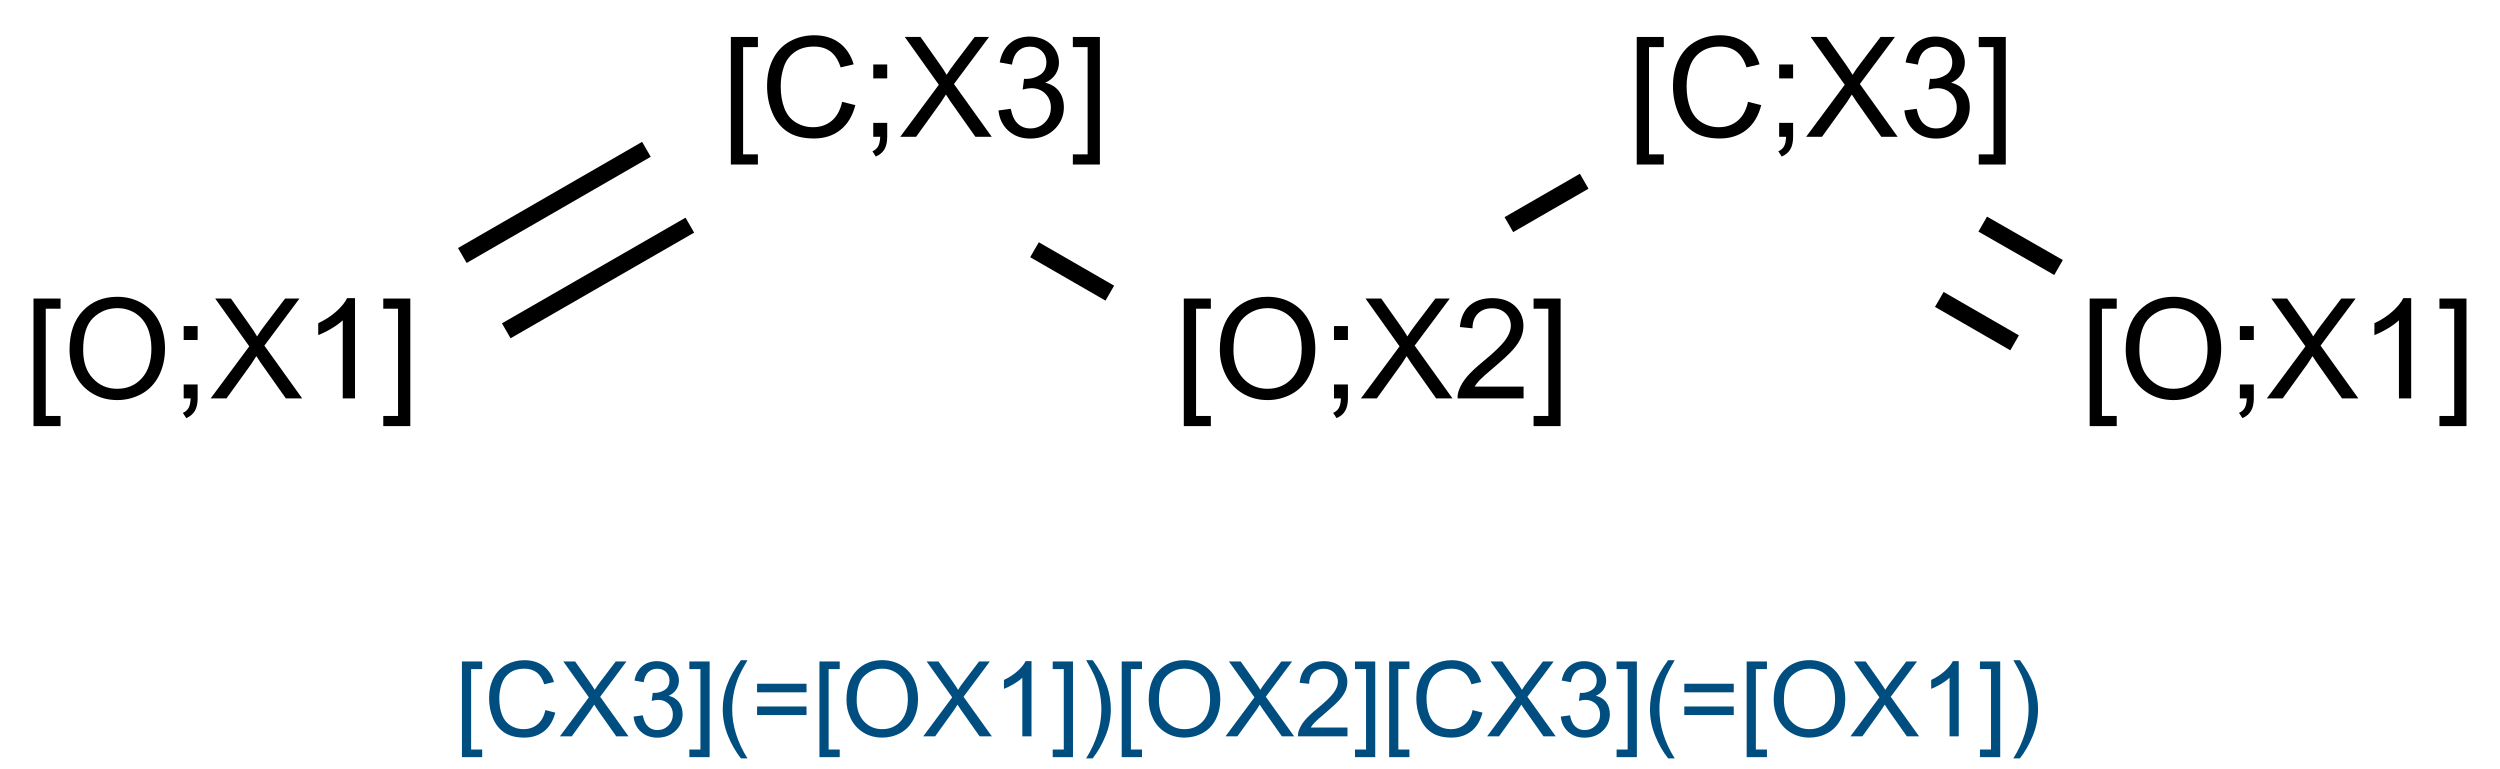
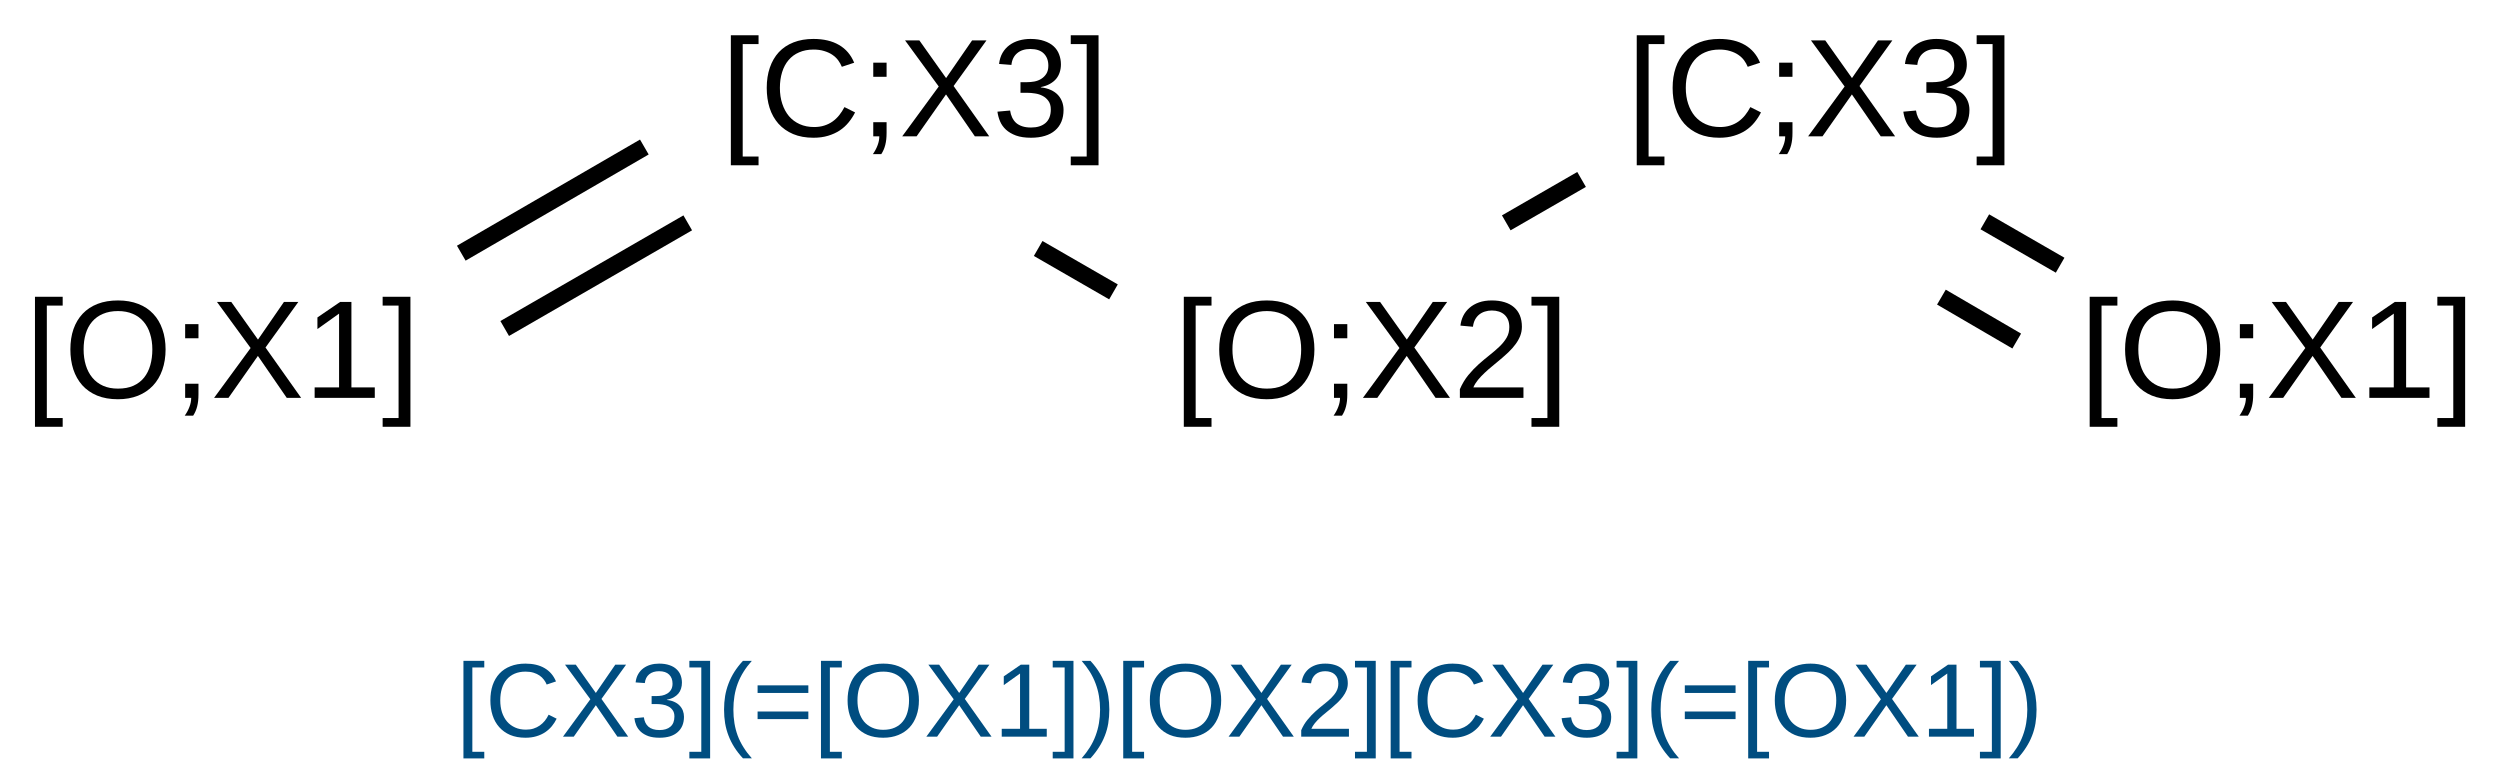
<svg xmlns="http://www.w3.org/2000/svg" xmlns:xlink="http://www.w3.org/1999/xlink" width="478" height="147" viewBox="0 0 478 147">
  <defs>
    <g>
      <g id="glyph-0-0">
-         <path d="M 3.332 0 L 3.332 -16.668 L 16.668 -16.668 L 16.668 0 Z M 3.75 -0.418 L 16.25 -0.418 L 16.25 -16.25 L 3.75 -16.25 Z M 3.75 -0.418 " />
+         <path d="M 0.891 0 L 0.891 -17.781 L 7.969 -17.781 L 7.969 0 Z M 1.766 -0.891 L 7.078 -0.891 L 7.078 -16.891 L 1.766 -16.891 Z M 1.766 -0.891 " />
      </g>
      <g id="glyph-0-1">
-         <path d="M 1.809 5.301 L 1.809 -19.09 L 6.98 -19.09 L 6.98 -17.148 L 4.152 -17.148 L 4.152 3.359 L 6.98 3.359 L 6.98 5.301 Z M 1.809 5.301 " />
+         <path d="M 1.906 5.531 L 1.906 -19.328 L 7.203 -19.328 L 7.203 -17.641 L 4.172 -17.641 L 4.172 3.859 L 7.203 3.859 L 7.203 5.531 Z M 1.906 5.531 " />
      </g>
      <g id="glyph-0-2">
-         <path d="M 15.676 -6.691 L 18.203 -6.055 C 17.672 -3.977 16.719 -2.395 15.344 -1.309 C 13.965 -0.219 12.285 0.32 10.301 0.324 C 8.242 0.32 6.566 -0.094 5.281 -0.93 C 3.988 -1.766 3.008 -2.98 2.336 -4.57 C 1.66 -6.156 1.324 -7.859 1.328 -9.688 C 1.324 -11.672 1.703 -13.406 2.465 -14.887 C 3.223 -16.367 4.305 -17.492 5.707 -18.262 C 7.109 -19.027 8.652 -19.41 10.34 -19.414 C 12.246 -19.41 13.852 -18.926 15.156 -17.953 C 16.457 -16.98 17.363 -15.613 17.879 -13.855 L 15.391 -13.27 C 14.945 -14.656 14.301 -15.668 13.461 -16.301 C 12.617 -16.934 11.559 -17.25 10.285 -17.254 C 8.816 -17.25 7.59 -16.898 6.605 -16.199 C 5.617 -15.492 4.926 -14.547 4.531 -13.367 C 4.129 -12.18 3.93 -10.957 3.934 -9.699 C 3.93 -8.074 4.168 -6.66 4.641 -5.449 C 5.113 -4.238 5.848 -3.332 6.848 -2.734 C 7.844 -2.133 8.926 -1.832 10.09 -1.836 C 11.504 -1.832 12.699 -2.242 13.684 -3.059 C 14.66 -3.875 15.324 -5.086 15.676 -6.691 Z M 15.676 -6.691 " />
+         <path d="M 10.312 -16.594 C 9.27 -16.594 8.348 -16.414 7.547 -16.062 C 6.742 -15.719 6.07 -15.223 5.531 -14.578 C 4.988 -13.941 4.578 -13.172 4.297 -12.266 C 4.016 -11.359 3.875 -10.359 3.875 -9.266 C 3.875 -8.16 4.023 -7.148 4.328 -6.234 C 4.629 -5.316 5.055 -4.523 5.609 -3.859 C 6.172 -3.203 6.859 -2.691 7.672 -2.328 C 8.484 -1.961 9.398 -1.781 10.422 -1.781 C 11.129 -1.781 11.773 -1.875 12.359 -2.062 C 12.953 -2.25 13.484 -2.508 13.953 -2.844 C 14.43 -3.188 14.852 -3.586 15.219 -4.047 C 15.594 -4.516 15.926 -5.031 16.219 -5.594 L 18.25 -4.578 C 17.914 -3.898 17.504 -3.266 17.016 -2.672 C 16.535 -2.078 15.969 -1.562 15.312 -1.125 C 14.656 -0.695 13.91 -0.359 13.078 -0.109 C 12.254 0.141 11.328 0.266 10.297 0.266 C 8.816 0.266 7.52 0.031 6.406 -0.438 C 5.289 -0.914 4.352 -1.578 3.594 -2.422 C 2.844 -3.273 2.281 -4.281 1.906 -5.438 C 1.539 -6.602 1.359 -7.879 1.359 -9.266 C 1.359 -10.691 1.555 -11.984 1.953 -13.141 C 2.348 -14.297 2.922 -15.281 3.672 -16.094 C 4.43 -16.906 5.367 -17.531 6.484 -17.969 C 7.598 -18.406 8.863 -18.625 10.281 -18.625 C 12.238 -18.625 13.875 -18.238 15.188 -17.469 C 16.5 -16.707 17.461 -15.578 18.078 -14.078 L 15.719 -13.297 C 15.539 -13.734 15.305 -14.148 15.016 -14.547 C 14.723 -14.941 14.352 -15.289 13.906 -15.594 C 13.469 -15.895 12.945 -16.133 12.344 -16.312 C 11.75 -16.5 11.07 -16.594 10.312 -16.594 Z M 10.312 -16.594 " />
      </g>
      <g id="glyph-0-3">
-         <path d="M 2.371 -11.16 L 2.371 -13.828 L 5.039 -13.828 L 5.039 -11.16 Z M 2.371 0 L 2.371 -2.668 L 5.039 -2.668 L 5.039 0 C 5.039 0.98 4.863 1.77 4.516 2.375 C 4.168 2.977 3.617 3.445 2.863 3.777 L 2.215 2.773 C 2.707 2.555 3.07 2.238 3.309 1.816 C 3.539 1.395 3.668 0.789 3.699 0 Z M 2.371 0 " />
+         <path d="M 5.016 -2.703 L 5.016 -0.672 C 5.016 -0.203 4.992 0.219 4.953 0.594 C 4.91 0.969 4.848 1.316 4.766 1.641 C 4.68 1.973 4.578 2.281 4.453 2.562 C 4.328 2.852 4.176 3.133 4 3.406 L 2.391 3.406 C 2.785 2.844 3.086 2.273 3.297 1.703 C 3.516 1.129 3.625 0.562 3.625 0 L 2.469 0 L 2.469 -2.703 Z M 2.469 -11.391 L 2.469 -14.094 L 5.016 -14.094 L 5.016 -11.391 Z M 2.469 -11.391 " />
      </g>
      <g id="glyph-0-4">
-         <path d="M 0.117 0 L 7.5 -9.949 L 0.988 -19.09 L 3.996 -19.09 L 7.461 -14.191 C 8.18 -13.176 8.691 -12.395 8.996 -11.848 C 9.418 -12.543 9.922 -13.266 10.508 -14.023 L 14.348 -19.09 L 17.098 -19.09 L 10.391 -10.09 L 17.617 0 L 14.492 0 L 9.688 -6.809 C 9.414 -7.199 9.137 -7.625 8.855 -8.086 C 8.426 -7.391 8.121 -6.91 7.941 -6.652 L 3.152 0 Z M 0.117 0 " />
+         <path d="M 14.484 0 L 8.969 -8.016 L 3.344 0 L 0.594 0 L 7.578 -9.531 L 1.141 -18.344 L 3.875 -18.344 L 8.984 -11.141 L 13.953 -18.344 L 16.703 -18.344 L 10.422 -9.625 L 17.234 0 Z M 14.484 0 " />
      </g>
      <g id="glyph-0-5">
-         <path d="M 1.121 -5.039 L 3.465 -5.352 C 3.73 -4.02 4.188 -3.062 4.836 -2.48 C 5.48 -1.891 6.27 -1.598 7.199 -1.602 C 8.301 -1.598 9.23 -1.98 9.992 -2.746 C 10.75 -3.508 11.133 -4.453 11.133 -5.586 C 11.133 -6.656 10.781 -7.543 10.078 -8.246 C 9.375 -8.941 8.48 -9.293 7.395 -9.297 C 6.949 -9.293 6.398 -9.207 5.742 -9.035 L 6.004 -11.094 C 6.156 -11.07 6.281 -11.062 6.379 -11.066 C 7.375 -11.062 8.273 -11.324 9.074 -11.848 C 9.871 -12.367 10.27 -13.168 10.273 -14.258 C 10.27 -15.113 9.98 -15.824 9.398 -16.391 C 8.816 -16.953 8.066 -17.238 7.148 -17.238 C 6.234 -17.238 5.473 -16.949 4.867 -16.379 C 4.258 -15.801 3.867 -14.941 3.699 -13.801 L 1.355 -14.219 C 1.637 -15.785 2.289 -17.004 3.309 -17.871 C 4.32 -18.734 5.582 -19.164 7.098 -19.168 C 8.137 -19.164 9.098 -18.941 9.973 -18.496 C 10.848 -18.047 11.516 -17.438 11.984 -16.664 C 12.445 -15.891 12.68 -15.07 12.684 -14.207 C 12.68 -13.379 12.457 -12.629 12.02 -11.953 C 11.574 -11.273 10.918 -10.734 10.051 -10.34 C 11.176 -10.078 12.055 -9.539 12.684 -8.719 C 13.305 -7.898 13.617 -6.871 13.621 -5.637 C 13.617 -3.969 13.008 -2.555 11.797 -1.398 C 10.578 -0.238 9.043 0.34 7.188 0.34 C 5.512 0.34 4.121 -0.156 3.016 -1.156 C 1.906 -2.152 1.273 -3.449 1.121 -5.039 Z M 1.121 -5.039 " />
+         <path d="M 13.656 -5.062 C 13.656 -4.219 13.52 -3.469 13.25 -2.812 C 12.977 -2.156 12.578 -1.598 12.047 -1.141 C 11.523 -0.68 10.875 -0.332 10.094 -0.094 C 9.32 0.145 8.438 0.266 7.438 0.266 C 6.301 0.266 5.344 0.125 4.562 -0.156 C 3.789 -0.445 3.148 -0.82 2.641 -1.281 C 2.141 -1.75 1.766 -2.281 1.516 -2.875 C 1.266 -3.469 1.098 -4.082 1.016 -4.719 L 3.438 -4.938 C 3.508 -4.445 3.641 -4.004 3.828 -3.609 C 4.016 -3.211 4.266 -2.867 4.578 -2.578 C 4.898 -2.297 5.297 -2.078 5.766 -1.922 C 6.234 -1.766 6.789 -1.688 7.438 -1.688 C 8.613 -1.688 9.535 -1.973 10.203 -2.547 C 10.879 -3.129 11.219 -3.992 11.219 -5.141 C 11.219 -5.816 11.066 -6.359 10.766 -6.766 C 10.473 -7.18 10.102 -7.504 9.656 -7.734 C 9.207 -7.973 8.719 -8.129 8.188 -8.203 C 7.664 -8.285 7.188 -8.328 6.75 -8.328 L 5.422 -8.328 L 5.422 -10.359 L 6.688 -10.359 C 7.133 -10.359 7.598 -10.398 8.078 -10.484 C 8.555 -10.578 8.988 -10.742 9.375 -10.984 C 9.77 -11.223 10.098 -11.547 10.359 -11.953 C 10.617 -12.359 10.75 -12.879 10.75 -13.516 C 10.75 -14.492 10.457 -15.27 9.875 -15.844 C 9.301 -16.414 8.445 -16.703 7.312 -16.703 C 6.27 -16.703 5.43 -16.438 4.797 -15.906 C 4.16 -15.375 3.789 -14.625 3.688 -13.656 L 1.328 -13.844 C 1.422 -14.656 1.641 -15.359 1.984 -15.953 C 2.336 -16.555 2.781 -17.051 3.312 -17.438 C 3.844 -17.832 4.453 -18.129 5.141 -18.328 C 5.828 -18.523 6.555 -18.625 7.328 -18.625 C 8.359 -18.625 9.238 -18.492 9.969 -18.234 C 10.707 -17.984 11.312 -17.641 11.781 -17.203 C 12.25 -16.766 12.594 -16.25 12.812 -15.656 C 13.039 -15.062 13.156 -14.43 13.156 -13.766 C 13.156 -13.223 13.078 -12.719 12.922 -12.25 C 12.773 -11.781 12.547 -11.359 12.234 -10.984 C 11.922 -10.617 11.523 -10.301 11.047 -10.031 C 10.566 -9.758 9.988 -9.555 9.312 -9.422 L 9.312 -9.359 C 10.051 -9.285 10.691 -9.117 11.234 -8.859 C 11.785 -8.609 12.238 -8.289 12.594 -7.906 C 12.945 -7.52 13.211 -7.082 13.391 -6.594 C 13.566 -6.113 13.656 -5.602 13.656 -5.062 Z M 13.656 -5.062 " />
      </g>
      <g id="glyph-0-6">
-         <path d="M 5.676 5.301 L 0.508 5.301 L 0.508 3.359 L 3.332 3.359 L 3.332 -17.148 L 0.508 -17.148 L 0.508 -19.09 L 5.676 -19.09 Z M 5.676 5.301 " />
+         <path d="M 0.203 5.531 L 0.203 3.859 L 3.25 3.859 L 3.25 -17.641 L 0.203 -17.641 L 0.203 -19.328 L 5.516 -19.328 L 5.516 5.531 Z M 0.203 5.531 " />
      </g>
      <g id="glyph-0-7">
-         <path d="M 1.289 -9.297 C 1.289 -12.465 2.137 -14.945 3.84 -16.738 C 5.539 -18.527 7.738 -19.422 10.43 -19.426 C 12.191 -19.422 13.777 -19.004 15.195 -18.164 C 16.605 -17.32 17.684 -16.145 18.43 -14.641 C 19.168 -13.133 19.539 -11.426 19.543 -9.52 C 19.539 -7.578 19.148 -5.844 18.371 -4.32 C 17.586 -2.789 16.48 -1.633 15.051 -0.852 C 13.617 -0.066 12.074 0.32 10.418 0.324 C 8.621 0.32 7.012 -0.109 5.598 -0.977 C 4.18 -1.84 3.109 -3.023 2.383 -4.531 C 1.652 -6.031 1.289 -7.621 1.289 -9.297 Z M 3.895 -9.258 C 3.891 -6.957 4.508 -5.145 5.75 -3.82 C 6.984 -2.496 8.535 -1.832 10.402 -1.836 C 12.301 -1.832 13.867 -2.5 15.098 -3.84 C 16.324 -5.176 16.938 -7.074 16.941 -9.531 C 16.938 -11.082 16.676 -12.438 16.152 -13.602 C 15.625 -14.758 14.855 -15.656 13.848 -16.297 C 12.832 -16.93 11.699 -17.25 10.441 -17.254 C 8.652 -17.25 7.113 -16.637 5.828 -15.41 C 4.535 -14.18 3.891 -12.129 3.895 -9.258 Z M 3.895 -9.258 " />
+         <path d="M 19.469 -9.266 C 19.469 -7.828 19.258 -6.52 18.844 -5.344 C 18.438 -4.176 17.844 -3.176 17.062 -2.344 C 16.281 -1.508 15.32 -0.863 14.188 -0.406 C 13.062 0.039 11.785 0.266 10.359 0.266 C 8.848 0.266 7.52 0.031 6.375 -0.438 C 5.238 -0.914 4.289 -1.578 3.531 -2.422 C 2.781 -3.273 2.211 -4.281 1.828 -5.438 C 1.453 -6.602 1.266 -7.879 1.266 -9.266 C 1.266 -10.691 1.461 -11.984 1.859 -13.141 C 2.266 -14.297 2.852 -15.281 3.625 -16.094 C 4.395 -16.906 5.344 -17.531 6.469 -17.969 C 7.602 -18.406 8.906 -18.625 10.375 -18.625 C 11.832 -18.625 13.129 -18.398 14.266 -17.953 C 15.398 -17.516 16.348 -16.883 17.109 -16.062 C 17.879 -15.25 18.461 -14.266 18.859 -13.109 C 19.266 -11.953 19.469 -10.672 19.469 -9.266 Z M 16.938 -9.266 C 16.938 -10.359 16.789 -11.359 16.5 -12.266 C 16.219 -13.172 15.801 -13.941 15.25 -14.578 C 14.707 -15.223 14.023 -15.719 13.203 -16.062 C 12.391 -16.414 11.445 -16.594 10.375 -16.594 C 9.281 -16.594 8.32 -16.414 7.5 -16.062 C 6.676 -15.719 5.988 -15.223 5.438 -14.578 C 4.883 -13.941 4.473 -13.172 4.203 -12.266 C 3.93 -11.359 3.797 -10.359 3.797 -9.266 C 3.797 -8.16 3.938 -7.148 4.219 -6.234 C 4.5 -5.316 4.914 -4.523 5.469 -3.859 C 6.02 -3.191 6.703 -2.676 7.516 -2.312 C 8.336 -1.945 9.285 -1.766 10.359 -1.766 C 11.504 -1.766 12.488 -1.945 13.312 -2.312 C 14.145 -2.688 14.828 -3.207 15.359 -3.875 C 15.891 -4.539 16.285 -5.332 16.547 -6.25 C 16.805 -7.164 16.938 -8.172 16.938 -9.266 Z M 16.938 -9.266 " />
      </g>
      <g id="glyph-0-8">
-         <path d="M 9.934 0 L 7.59 0 L 7.59 -14.934 C 7.023 -14.395 6.285 -13.855 5.371 -13.32 C 4.453 -12.777 3.629 -12.375 2.902 -12.109 L 2.902 -14.375 C 4.211 -14.988 5.359 -15.734 6.34 -16.613 C 7.32 -17.488 8.016 -18.34 8.426 -19.168 L 9.934 -19.168 Z M 9.934 0 " />
+         <path d="M 2.031 0 L 2.031 -2 L 6.703 -2 L 6.703 -16.109 L 2.562 -13.156 L 2.562 -15.375 L 6.906 -18.344 L 9.062 -18.344 L 9.062 -2 L 13.531 -2 L 13.531 0 Z M 2.031 0 " />
      </g>
      <g id="glyph-0-9">
-         <path d="M 13.426 -2.254 L 13.426 0 L 0.809 0 C 0.789 -0.562 0.879 -1.105 1.082 -1.629 C 1.398 -2.488 1.91 -3.332 2.621 -4.168 C 3.324 -4.996 4.348 -5.961 5.691 -7.059 C 7.762 -8.758 9.164 -10.105 9.895 -11.098 C 10.621 -12.09 10.984 -13.027 10.988 -13.918 C 10.984 -14.844 10.652 -15.629 9.992 -16.27 C 9.324 -16.906 8.461 -17.227 7.395 -17.227 C 6.266 -17.227 5.363 -16.887 4.688 -16.211 C 4.008 -15.531 3.664 -14.594 3.66 -13.398 L 1.25 -13.645 C 1.41 -15.438 2.031 -16.809 3.109 -17.754 C 4.184 -18.695 5.629 -19.164 7.449 -19.168 C 9.277 -19.164 10.727 -18.656 11.797 -17.645 C 12.859 -16.625 13.395 -15.367 13.398 -13.867 C 13.395 -13.102 13.238 -12.352 12.93 -11.613 C 12.613 -10.875 12.094 -10.098 11.371 -9.281 C 10.645 -8.465 9.441 -7.344 7.762 -5.926 C 6.352 -4.738 5.449 -3.938 5.051 -3.52 C 4.652 -3.098 4.32 -2.676 4.062 -2.254 Z M 13.426 -2.254 " />
+         <path d="M 1.344 0 L 1.344 -1.656 C 1.781 -2.664 2.316 -3.562 2.953 -4.344 C 3.598 -5.125 4.27 -5.828 4.969 -6.453 C 5.676 -7.078 6.375 -7.66 7.062 -8.203 C 7.75 -8.742 8.367 -9.281 8.922 -9.812 C 9.484 -10.352 9.938 -10.914 10.281 -11.5 C 10.625 -12.094 10.797 -12.766 10.797 -13.516 C 10.797 -14.035 10.719 -14.492 10.562 -14.891 C 10.406 -15.285 10.176 -15.617 9.875 -15.891 C 9.582 -16.16 9.227 -16.363 8.812 -16.5 C 8.406 -16.633 7.953 -16.703 7.453 -16.703 C 6.984 -16.703 6.539 -16.633 6.125 -16.5 C 5.719 -16.375 5.352 -16.18 5.031 -15.922 C 4.707 -15.66 4.441 -15.332 4.234 -14.938 C 4.035 -14.551 3.906 -14.102 3.844 -13.594 L 1.453 -13.812 C 1.523 -14.477 1.703 -15.098 1.984 -15.672 C 2.273 -16.254 2.672 -16.766 3.172 -17.203 C 3.68 -17.648 4.289 -18 5 -18.25 C 5.707 -18.5 6.523 -18.625 7.453 -18.625 C 8.359 -18.625 9.164 -18.516 9.875 -18.297 C 10.594 -18.078 11.195 -17.754 11.688 -17.328 C 12.176 -16.91 12.551 -16.391 12.812 -15.766 C 13.07 -15.141 13.203 -14.414 13.203 -13.594 C 13.203 -12.977 13.094 -12.391 12.875 -11.828 C 12.656 -11.273 12.359 -10.75 11.984 -10.25 C 11.617 -9.75 11.191 -9.266 10.703 -8.797 C 10.211 -8.328 9.703 -7.867 9.172 -7.422 C 8.648 -6.973 8.117 -6.531 7.578 -6.094 C 7.035 -5.656 6.531 -5.211 6.062 -4.766 C 5.594 -4.328 5.172 -3.879 4.797 -3.422 C 4.422 -2.961 4.129 -2.488 3.922 -2 L 13.5 -2 L 13.5 0 Z M 1.344 0 " />
      </g>
      <g id="glyph-1-0">
-         <path d="M 2.5 0 L 2.5 -12.5 L 12.5 -12.5 L 12.5 0 Z M 2.812 -0.312 L 12.188 -0.312 L 12.188 -12.188 L 2.812 -12.188 Z M 2.812 -0.312 " />
+         <path d="M 0.672 0 L 0.672 -13.328 L 5.984 -13.328 L 5.984 0 Z M 1.328 -0.672 L 5.312 -0.672 L 5.312 -12.672 L 1.328 -12.672 Z M 1.328 -0.672 " />
      </g>
      <g id="glyph-1-1">
-         <path d="M 1.359 3.977 L 1.359 -14.316 L 5.234 -14.316 L 5.234 -12.859 L 3.117 -12.859 L 3.117 2.52 L 5.234 2.52 L 5.234 3.977 Z M 1.359 3.977 " />
+         <path d="M 1.422 4.156 L 1.422 -14.5 L 5.406 -14.5 L 5.406 -13.234 L 3.125 -13.234 L 3.125 2.891 L 5.406 2.891 L 5.406 4.156 Z M 1.422 4.156 " />
      </g>
      <g id="glyph-1-2">
-         <path d="M 11.758 -5.02 L 13.652 -4.539 C 13.254 -2.98 12.539 -1.793 11.508 -0.98 C 10.477 -0.164 9.215 0.238 7.727 0.242 C 6.18 0.238 4.922 -0.07 3.957 -0.699 C 2.988 -1.324 2.254 -2.234 1.75 -3.426 C 1.246 -4.617 0.996 -5.898 0.996 -7.266 C 0.996 -8.754 1.277 -10.051 1.848 -11.164 C 2.414 -12.273 3.227 -13.117 4.281 -13.695 C 5.332 -14.27 6.488 -14.559 7.754 -14.562 C 9.184 -14.559 10.391 -14.195 11.367 -13.469 C 12.344 -12.738 13.023 -11.711 13.406 -10.391 L 11.543 -9.953 C 11.211 -10.992 10.727 -11.75 10.098 -12.227 C 9.461 -12.699 8.668 -12.938 7.715 -12.938 C 6.609 -12.938 5.688 -12.672 4.953 -12.148 C 4.211 -11.617 3.695 -10.91 3.398 -10.023 C 3.098 -9.133 2.945 -8.215 2.949 -7.273 C 2.945 -6.055 3.125 -4.992 3.48 -4.086 C 3.836 -3.176 4.387 -2.5 5.137 -2.051 C 5.883 -1.598 6.695 -1.371 7.57 -1.375 C 8.629 -1.371 9.523 -1.676 10.262 -2.293 C 10.996 -2.902 11.496 -3.812 11.758 -5.02 Z M 11.758 -5.02 " />
+         <path d="M 7.734 -12.438 C 6.953 -12.438 6.258 -12.305 5.656 -12.047 C 5.051 -11.785 4.547 -11.414 4.141 -10.938 C 3.734 -10.457 3.426 -9.879 3.219 -9.203 C 3.008 -8.523 2.906 -7.77 2.906 -6.938 C 2.906 -6.113 3.016 -5.359 3.234 -4.672 C 3.461 -3.984 3.785 -3.391 4.203 -2.891 C 4.629 -2.398 5.145 -2.02 5.75 -1.75 C 6.363 -1.477 7.051 -1.344 7.812 -1.344 C 8.344 -1.344 8.828 -1.41 9.266 -1.547 C 9.711 -1.691 10.113 -1.891 10.469 -2.141 C 10.82 -2.391 11.141 -2.688 11.422 -3.031 C 11.703 -3.383 11.945 -3.773 12.156 -4.203 L 13.688 -3.438 C 13.438 -2.926 13.129 -2.445 12.766 -2 C 12.398 -1.562 11.973 -1.176 11.484 -0.844 C 10.992 -0.52 10.438 -0.266 9.812 -0.078 C 9.188 0.109 8.488 0.203 7.719 0.203 C 6.613 0.203 5.641 0.023 4.797 -0.328 C 3.961 -0.691 3.266 -1.191 2.703 -1.828 C 2.141 -2.461 1.719 -3.211 1.438 -4.078 C 1.156 -4.953 1.016 -5.906 1.016 -6.938 C 1.016 -8.02 1.16 -8.992 1.453 -9.859 C 1.754 -10.723 2.188 -11.457 2.75 -12.062 C 3.32 -12.676 4.023 -13.145 4.859 -13.469 C 5.691 -13.801 6.645 -13.969 7.719 -13.969 C 9.176 -13.969 10.395 -13.68 11.375 -13.109 C 12.363 -12.535 13.094 -11.688 13.562 -10.562 L 11.781 -9.969 C 11.656 -10.289 11.477 -10.598 11.25 -10.891 C 11.031 -11.191 10.754 -11.457 10.422 -11.688 C 10.098 -11.914 9.711 -12.098 9.266 -12.234 C 8.816 -12.367 8.305 -12.438 7.734 -12.438 Z M 7.734 -12.438 " />
      </g>
      <g id="glyph-1-3">
-         <path d="M 0.086 0 L 5.625 -7.461 L 0.742 -14.316 L 3 -14.316 L 5.594 -10.645 C 6.133 -9.879 6.52 -9.293 6.75 -8.887 C 7.066 -9.406 7.441 -9.949 7.883 -10.516 L 10.762 -14.316 L 12.82 -14.316 L 7.793 -7.57 L 13.211 0 L 10.867 0 L 7.266 -5.109 C 7.062 -5.398 6.852 -5.715 6.641 -6.062 C 6.32 -5.539 6.094 -5.184 5.957 -4.992 L 2.363 0 Z M 0.086 0 " />
+         <path d="M 10.859 0 L 6.734 -6.016 L 2.516 0 L 0.453 0 L 5.688 -7.156 L 0.844 -13.766 L 2.906 -13.766 L 6.734 -8.359 L 10.453 -13.766 L 12.516 -13.766 L 7.812 -7.219 L 12.922 0 Z M 10.859 0 " />
      </g>
      <g id="glyph-1-4">
-         <path d="M 0.84 -3.781 L 2.598 -4.016 C 2.793 -3.016 3.137 -2.297 3.625 -1.859 C 4.109 -1.418 4.699 -1.199 5.398 -1.203 C 6.223 -1.199 6.922 -1.488 7.496 -2.062 C 8.062 -2.633 8.348 -3.34 8.352 -4.188 C 8.348 -4.992 8.086 -5.656 7.559 -6.184 C 7.027 -6.707 6.355 -6.973 5.547 -6.973 C 5.211 -6.973 4.797 -6.906 4.305 -6.777 L 4.5 -8.32 C 4.617 -8.305 4.711 -8.297 4.785 -8.301 C 5.531 -8.297 6.203 -8.492 6.805 -8.887 C 7.398 -9.273 7.699 -9.875 7.703 -10.695 C 7.699 -11.336 7.48 -11.871 7.051 -12.293 C 6.613 -12.715 6.051 -12.926 5.359 -12.93 C 4.676 -12.926 4.105 -12.711 3.652 -12.285 C 3.191 -11.852 2.898 -11.207 2.773 -10.352 L 1.016 -10.664 C 1.227 -11.84 1.715 -12.75 2.48 -13.402 C 3.238 -14.047 4.188 -14.371 5.32 -14.375 C 6.102 -14.371 6.82 -14.203 7.48 -13.871 C 8.137 -13.531 8.641 -13.074 8.988 -12.5 C 9.336 -11.918 9.508 -11.305 9.512 -10.656 C 9.508 -10.035 9.344 -9.473 9.012 -8.965 C 8.68 -8.457 8.188 -8.051 7.539 -7.754 C 8.383 -7.555 9.039 -7.152 9.512 -6.539 C 9.977 -5.922 10.211 -5.148 10.215 -4.227 C 10.211 -2.973 9.758 -1.914 8.848 -1.047 C 7.934 -0.18 6.781 0.25 5.391 0.254 C 4.133 0.25 3.09 -0.121 2.262 -0.867 C 1.43 -1.617 0.953 -2.586 0.84 -3.781 Z M 0.84 -3.781 " />
+         <path d="M 10.25 -3.797 C 10.25 -3.172 10.145 -2.609 9.938 -2.109 C 9.727 -1.617 9.426 -1.203 9.031 -0.859 C 8.645 -0.516 8.16 -0.25 7.578 -0.062 C 6.992 0.113 6.328 0.203 5.578 0.203 C 4.723 0.203 4.004 0.098 3.422 -0.109 C 2.836 -0.328 2.359 -0.609 1.984 -0.953 C 1.609 -1.305 1.32 -1.707 1.125 -2.156 C 0.938 -2.602 0.816 -3.062 0.766 -3.531 L 2.578 -3.703 C 2.629 -3.336 2.723 -3.004 2.859 -2.703 C 3.004 -2.398 3.195 -2.141 3.438 -1.922 C 3.676 -1.711 3.973 -1.551 4.328 -1.438 C 4.68 -1.32 5.098 -1.266 5.578 -1.266 C 6.461 -1.266 7.156 -1.477 7.656 -1.906 C 8.164 -2.344 8.422 -2.992 8.422 -3.859 C 8.422 -4.367 8.305 -4.773 8.078 -5.078 C 7.859 -5.391 7.578 -5.629 7.234 -5.797 C 6.898 -5.973 6.535 -6.086 6.141 -6.141 C 5.754 -6.203 5.395 -6.234 5.062 -6.234 L 4.062 -6.234 L 4.062 -7.766 L 5.016 -7.766 C 5.348 -7.766 5.691 -7.797 6.047 -7.859 C 6.41 -7.93 6.738 -8.055 7.031 -8.234 C 7.332 -8.41 7.578 -8.648 7.766 -8.953 C 7.961 -9.266 8.062 -9.66 8.062 -10.141 C 8.062 -10.867 7.844 -11.445 7.406 -11.875 C 6.977 -12.301 6.336 -12.516 5.484 -12.516 C 4.703 -12.516 4.07 -12.316 3.594 -11.922 C 3.113 -11.523 2.836 -10.969 2.766 -10.25 L 1 -10.375 C 1.07 -10.988 1.238 -11.52 1.5 -11.969 C 1.758 -12.414 2.086 -12.785 2.484 -13.078 C 2.891 -13.379 3.348 -13.602 3.859 -13.75 C 4.367 -13.895 4.914 -13.969 5.5 -13.969 C 6.27 -13.969 6.93 -13.867 7.484 -13.672 C 8.035 -13.484 8.484 -13.223 8.828 -12.891 C 9.18 -12.566 9.441 -12.18 9.609 -11.734 C 9.773 -11.297 9.859 -10.828 9.859 -10.328 C 9.859 -9.922 9.801 -9.539 9.688 -9.188 C 9.582 -8.832 9.41 -8.516 9.172 -8.234 C 8.941 -7.961 8.645 -7.723 8.281 -7.516 C 7.926 -7.316 7.492 -7.164 6.984 -7.062 L 6.984 -7.016 C 7.535 -6.961 8.016 -6.836 8.422 -6.641 C 8.836 -6.453 9.176 -6.211 9.438 -5.922 C 9.707 -5.641 9.91 -5.316 10.047 -4.953 C 10.18 -4.586 10.25 -4.203 10.25 -3.797 Z M 10.25 -3.797 " />
      </g>
      <g id="glyph-1-5">
-         <path d="M 4.258 3.977 L 0.383 3.977 L 0.383 2.52 L 2.5 2.52 L 2.5 -12.859 L 0.383 -12.859 L 0.383 -14.316 L 4.258 -14.316 Z M 4.258 3.977 " />
+         <path d="M 0.156 4.156 L 0.156 2.891 L 2.438 2.891 L 2.438 -13.234 L 0.156 -13.234 L 0.156 -14.5 L 4.125 -14.5 L 4.125 4.156 Z M 0.156 4.156 " />
      </g>
      <g id="glyph-1-6">
-         <path d="M 4.68 4.211 C 3.707 2.984 2.887 1.555 2.215 -0.086 C 1.543 -1.723 1.207 -3.422 1.211 -5.188 C 1.207 -6.73 1.457 -8.215 1.961 -9.641 C 2.547 -11.281 3.453 -12.922 4.68 -14.562 L 5.938 -14.562 C 5.148 -13.203 4.629 -12.238 4.375 -11.66 C 3.977 -10.762 3.664 -9.824 3.438 -8.848 C 3.152 -7.629 3.012 -6.402 3.016 -5.176 C 3.012 -2.039 3.984 1.086 5.938 4.211 Z M 4.68 4.211 " />
+         <path d="M 1.234 -5.203 C 1.234 -6.098 1.301 -6.957 1.438 -7.781 C 1.582 -8.613 1.801 -9.41 2.094 -10.172 C 2.383 -10.93 2.754 -11.672 3.203 -12.391 C 3.66 -13.109 4.207 -13.812 4.844 -14.5 L 6.547 -14.5 C 5.93 -13.812 5.398 -13.109 4.953 -12.391 C 4.504 -11.672 4.133 -10.926 3.844 -10.156 C 3.562 -9.395 3.352 -8.598 3.219 -7.766 C 3.082 -6.941 3.016 -6.078 3.016 -5.172 C 3.016 -4.266 3.082 -3.398 3.219 -2.578 C 3.352 -1.754 3.562 -0.957 3.844 -0.188 C 4.133 0.582 4.504 1.32 4.953 2.031 C 5.398 2.75 5.93 3.453 6.547 4.141 L 4.844 4.141 C 4.207 3.453 3.66 2.75 3.203 2.031 C 2.754 1.32 2.383 0.586 2.094 -0.172 C 1.801 -0.93 1.582 -1.723 1.438 -2.547 C 1.301 -3.379 1.234 -4.25 1.234 -5.156 Z M 1.234 -5.203 " />
      </g>
      <g id="glyph-1-7">
-         <path d="M 10.566 -8.418 L 1.113 -8.418 L 1.113 -10.059 L 10.566 -10.059 Z M 10.566 -4.07 L 1.113 -4.07 L 1.113 -5.711 L 10.566 -5.711 Z M 10.566 -4.07 " />
+         <path d="M 0.984 -8.359 L 0.984 -9.812 L 10.688 -9.812 L 10.688 -8.359 Z M 0.984 -3.359 L 0.984 -4.812 L 10.688 -4.812 L 10.688 -3.359 Z M 0.984 -3.359 " />
      </g>
      <g id="glyph-1-8">
-         <path d="M 0.969 -6.973 C 0.965 -9.348 1.605 -11.207 2.883 -12.555 C 4.156 -13.895 5.801 -14.566 7.82 -14.57 C 9.141 -14.566 10.332 -14.25 11.395 -13.621 C 12.453 -12.988 13.262 -12.109 13.82 -10.98 C 14.375 -9.852 14.652 -8.57 14.656 -7.141 C 14.652 -5.684 14.359 -4.383 13.777 -3.242 C 13.188 -2.094 12.359 -1.227 11.289 -0.641 C 10.215 -0.051 9.055 0.238 7.812 0.242 C 6.461 0.238 5.258 -0.082 4.199 -0.734 C 3.137 -1.383 2.332 -2.273 1.789 -3.398 C 1.238 -4.523 0.965 -5.715 0.969 -6.973 Z M 2.922 -6.945 C 2.918 -5.215 3.383 -3.855 4.312 -2.863 C 5.238 -1.867 6.402 -1.371 7.805 -1.375 C 9.227 -1.371 10.398 -1.871 11.32 -2.879 C 12.242 -3.879 12.703 -5.305 12.703 -7.148 C 12.703 -8.312 12.504 -9.328 12.113 -10.199 C 11.715 -11.066 11.141 -11.738 10.387 -12.219 C 9.625 -12.695 8.773 -12.938 7.832 -12.938 C 6.488 -12.938 5.336 -12.477 4.371 -11.555 C 3.402 -10.633 2.918 -9.094 2.922 -6.945 Z M 2.922 -6.945 " />
+         <path d="M 14.594 -6.938 C 14.594 -5.863 14.438 -4.891 14.125 -4.016 C 13.82 -3.141 13.379 -2.391 12.797 -1.766 C 12.211 -1.141 11.492 -0.656 10.641 -0.312 C 9.797 0.031 8.836 0.203 7.766 0.203 C 6.629 0.203 5.633 0.023 4.781 -0.328 C 3.926 -0.691 3.219 -1.191 2.656 -1.828 C 2.094 -2.461 1.664 -3.211 1.375 -4.078 C 1.094 -4.953 0.953 -5.906 0.953 -6.938 C 0.953 -8.02 1.098 -8.992 1.391 -9.859 C 1.691 -10.723 2.129 -11.457 2.703 -12.062 C 3.285 -12.676 4.004 -13.145 4.859 -13.469 C 5.711 -13.801 6.688 -13.969 7.781 -13.969 C 8.875 -13.969 9.844 -13.801 10.688 -13.469 C 11.539 -13.133 12.254 -12.66 12.828 -12.047 C 13.41 -11.441 13.848 -10.703 14.141 -9.828 C 14.441 -8.961 14.594 -8 14.594 -6.938 Z M 12.703 -6.938 C 12.703 -7.77 12.594 -8.523 12.375 -9.203 C 12.164 -9.879 11.852 -10.457 11.438 -10.938 C 11.031 -11.414 10.52 -11.785 9.906 -12.047 C 9.289 -12.305 8.582 -12.438 7.781 -12.438 C 6.957 -12.438 6.238 -12.305 5.625 -12.047 C 5.008 -11.785 4.492 -11.414 4.078 -10.938 C 3.66 -10.457 3.348 -9.879 3.141 -9.203 C 2.941 -8.523 2.844 -7.77 2.844 -6.938 C 2.844 -6.113 2.945 -5.359 3.156 -4.672 C 3.375 -3.984 3.688 -3.391 4.094 -2.891 C 4.508 -2.398 5.023 -2.016 5.641 -1.734 C 6.254 -1.453 6.961 -1.312 7.766 -1.312 C 8.617 -1.312 9.359 -1.453 9.984 -1.734 C 10.609 -2.016 11.117 -2.406 11.516 -2.906 C 11.922 -3.406 12.219 -4 12.406 -4.688 C 12.602 -5.375 12.703 -6.125 12.703 -6.938 Z M 12.703 -6.938 " />
      </g>
      <g id="glyph-1-9">
-         <path d="M 7.453 0 L 5.695 0 L 5.695 -11.203 C 5.27 -10.797 4.711 -10.391 4.027 -9.988 C 3.34 -9.582 2.727 -9.281 2.18 -9.082 L 2.18 -10.781 C 3.16 -11.242 4.016 -11.801 4.754 -12.461 C 5.488 -13.113 6.012 -13.75 6.32 -14.375 L 7.453 -14.375 Z M 7.453 0 " />
+         <path d="M 1.531 0 L 1.531 -1.5 L 5.031 -1.5 L 5.031 -12.078 L 1.922 -9.859 L 1.922 -11.531 L 5.172 -13.766 L 6.797 -13.766 L 6.797 -1.5 L 10.141 -1.5 L 10.141 0 Z M 1.531 0 " />
      </g>
      <g id="glyph-1-10">
-         <path d="M 2.469 4.211 L 1.211 4.211 C 3.156 1.086 4.129 -2.039 4.133 -5.176 C 4.129 -6.395 3.988 -7.609 3.711 -8.82 C 3.484 -9.789 3.176 -10.727 2.781 -11.633 C 2.527 -12.211 2.004 -13.188 1.211 -14.562 L 2.469 -14.562 C 3.688 -12.922 4.594 -11.281 5.188 -9.641 C 5.684 -8.215 5.934 -6.73 5.938 -5.188 C 5.934 -3.422 5.598 -1.723 4.926 -0.086 C 4.25 1.555 3.43 2.984 2.469 4.211 Z M 2.469 4.211 " />
+         <path d="M 5.422 -5.156 C 5.422 -4.25 5.352 -3.379 5.219 -2.547 C 5.082 -1.723 4.863 -0.93 4.562 -0.172 C 4.27 0.586 3.895 1.32 3.438 2.031 C 2.988 2.75 2.445 3.453 1.812 4.141 L 0.125 4.141 C 0.727 3.453 1.254 2.75 1.703 2.031 C 2.148 1.32 2.516 0.582 2.797 -0.188 C 3.086 -0.957 3.301 -1.754 3.438 -2.578 C 3.582 -3.398 3.656 -4.266 3.656 -5.172 C 3.656 -6.078 3.582 -6.941 3.438 -7.766 C 3.301 -8.598 3.086 -9.395 2.797 -10.156 C 2.516 -10.926 2.148 -11.672 1.703 -12.391 C 1.254 -13.109 0.727 -13.812 0.125 -14.5 L 1.812 -14.5 C 2.445 -13.812 2.988 -13.109 3.438 -12.391 C 3.895 -11.672 4.27 -10.93 4.562 -10.172 C 4.863 -9.41 5.082 -8.613 5.219 -7.781 C 5.352 -6.957 5.422 -6.098 5.422 -5.203 Z M 5.422 -5.156 " />
      </g>
      <g id="glyph-1-11">
-         <path d="M 10.07 -1.688 L 10.07 0 L 0.605 0 C 0.59 -0.422 0.66 -0.828 0.812 -1.219 C 1.051 -1.863 1.438 -2.496 1.969 -3.125 C 2.5 -3.746 3.266 -4.469 4.266 -5.293 C 5.82 -6.566 6.871 -7.578 7.422 -8.324 C 7.965 -9.07 8.238 -9.773 8.242 -10.438 C 8.238 -11.133 7.988 -11.723 7.496 -12.203 C 6.996 -12.68 6.348 -12.918 5.547 -12.922 C 4.699 -12.918 4.023 -12.664 3.516 -12.16 C 3.008 -11.648 2.75 -10.945 2.742 -10.047 L 0.938 -10.234 C 1.062 -11.582 1.527 -12.609 2.336 -13.316 C 3.141 -14.02 4.223 -14.371 5.586 -14.375 C 6.957 -14.371 8.047 -13.992 8.848 -13.23 C 9.645 -12.469 10.043 -11.523 10.047 -10.398 C 10.043 -9.824 9.926 -9.262 9.695 -8.711 C 9.457 -8.156 9.066 -7.574 8.527 -6.965 C 7.98 -6.352 7.078 -5.512 5.82 -4.445 C 4.762 -3.559 4.086 -2.957 3.789 -2.641 C 3.488 -2.324 3.242 -2.008 3.047 -1.688 Z M 10.07 -1.688 " />
+         <path d="M 1 0 L 1 -1.234 C 1.332 -2.004 1.738 -2.676 2.219 -3.25 C 2.695 -3.832 3.195 -4.359 3.719 -4.828 C 4.25 -5.305 4.773 -5.75 5.297 -6.156 C 5.816 -6.562 6.285 -6.961 6.703 -7.359 C 7.117 -7.766 7.453 -8.188 7.703 -8.625 C 7.961 -9.07 8.094 -9.578 8.094 -10.141 C 8.094 -10.523 8.035 -10.863 7.922 -11.156 C 7.805 -11.457 7.633 -11.707 7.406 -11.906 C 7.188 -12.113 6.922 -12.266 6.609 -12.359 C 6.305 -12.461 5.969 -12.516 5.594 -12.516 C 5.238 -12.516 4.906 -12.469 4.594 -12.375 C 4.281 -12.281 4.004 -12.133 3.766 -11.938 C 3.523 -11.738 3.328 -11.492 3.172 -11.203 C 3.023 -10.91 2.926 -10.578 2.875 -10.203 L 1.078 -10.359 C 1.141 -10.859 1.273 -11.32 1.484 -11.75 C 1.703 -12.188 2 -12.57 2.375 -12.906 C 2.758 -13.238 3.219 -13.5 3.75 -13.688 C 4.281 -13.875 4.895 -13.969 5.594 -13.969 C 6.27 -13.969 6.875 -13.883 7.406 -13.719 C 7.945 -13.562 8.398 -13.32 8.766 -13 C 9.129 -12.676 9.41 -12.281 9.609 -11.812 C 9.805 -11.344 9.906 -10.805 9.906 -10.203 C 9.906 -9.734 9.82 -9.289 9.656 -8.875 C 9.488 -8.457 9.266 -8.062 8.984 -7.688 C 8.711 -7.312 8.395 -6.945 8.031 -6.594 C 7.664 -6.238 7.285 -5.895 6.891 -5.562 C 6.492 -5.227 6.094 -4.895 5.688 -4.562 C 5.281 -4.238 4.898 -3.91 4.547 -3.578 C 4.191 -3.242 3.875 -2.906 3.594 -2.562 C 3.312 -2.219 3.094 -1.863 2.938 -1.5 L 10.125 -1.5 L 10.125 0 Z M 1 0 " />
      </g>
    </g>
  </defs>
  <rect x="-47.8" y="-14.7" width="573.6" height="176.4" fill="rgb(100%, 100%, 100%)" fill-opacity="1" />
-   <path fill="none" stroke-width="0.033" stroke-linecap="butt" stroke-linejoin="miter" stroke="rgb(0%, 0%, 0%)" stroke-opacity="1" stroke-miterlimit="10" d="M 0.578 0.07 L 0.226 0.273 " transform="matrix(100, 0, 0, 100, 65.79494, 21.5498)" />
-   <path fill="none" stroke-width="0.033" stroke-linecap="butt" stroke-linejoin="miter" stroke="rgb(0%, 0%, 0%)" stroke-opacity="1" stroke-miterlimit="10" d="M 0.661 0.215 L 0.31 0.417 " transform="matrix(100, 0, 0, 100, 65.79494, 21.5498)" />
-   <path fill="none" stroke-width="0.033" stroke-linecap="butt" stroke-linejoin="miter" stroke="rgb(0%, 0%, 0%)" stroke-opacity="1" stroke-miterlimit="10" d="M 1.32 0.262 L 1.464 0.345 " transform="matrix(100, 0, 0, 100, 65.79494, 21.5498)" />
-   <path fill="none" stroke-width="0.033" stroke-linecap="butt" stroke-linejoin="miter" stroke="rgb(0%, 0%, 0%)" stroke-opacity="1" stroke-miterlimit="10" d="M 2.227 0.214 L 2.371 0.131 " transform="matrix(100, 0, 0, 100, 65.79494, 21.5498)" />
-   <path fill="none" stroke-width="0.033" stroke-linecap="butt" stroke-linejoin="miter" stroke="rgb(0%, 0%, 0%)" stroke-opacity="1" stroke-miterlimit="10" d="M 3.05 0.357 L 3.194 0.44 " transform="matrix(100, 0, 0, 100, 65.79494, 21.5498)" />
-   <path fill="none" stroke-width="0.033" stroke-linecap="butt" stroke-linejoin="miter" stroke="rgb(0%, 0%, 0%)" stroke-opacity="1" stroke-miterlimit="10" d="M 3.133 0.213 L 3.278 0.296 " transform="matrix(100, 0, 0, 100, 65.79494, 21.5498)" />
+   <path fill="none" stroke-width="0.033" stroke-linecap="butt" stroke-linejoin="miter" stroke="rgb(0%, 0%, 0%)" stroke-opacity="1" stroke-miterlimit="10" d="M 0.574 0.072 L 0.224 0.275 " transform="matrix(100, 0, 0, 100, 65.79689, 20.90918)" />
+   <path fill="none" stroke-width="0.033" stroke-linecap="butt" stroke-linejoin="miter" stroke="rgb(0%, 0%, 0%)" stroke-opacity="1" stroke-miterlimit="10" d="M 0.657 0.217 L 0.307 0.419 " transform="matrix(100, 0, 0, 100, 65.79689, 20.90918)" />
+   <path fill="none" stroke-width="0.033" stroke-linecap="butt" stroke-linejoin="miter" stroke="rgb(0%, 0%, 0%)" stroke-opacity="1" stroke-miterlimit="10" d="M 1.327 0.266 L 1.471 0.349 " transform="matrix(100, 0, 0, 100, 65.79689, 20.90918)" />
+   <path fill="none" stroke-width="0.033" stroke-linecap="butt" stroke-linejoin="miter" stroke="rgb(0%, 0%, 0%)" stroke-opacity="1" stroke-miterlimit="10" d="M 2.222 0.217 L 2.366 0.134 " transform="matrix(100, 0, 0, 100, 65.79689, 20.90918)" />
+   <path fill="none" stroke-width="0.033" stroke-linecap="butt" stroke-linejoin="miter" stroke="rgb(0%, 0%, 0%)" stroke-opacity="1" stroke-miterlimit="10" d="M 3.054 0.359 L 3.198 0.443 " transform="matrix(100, 0, 0, 100, 65.79689, 20.90918)" />
+   <path fill="none" stroke-width="0.033" stroke-linecap="butt" stroke-linejoin="miter" stroke="rgb(0%, 0%, 0%)" stroke-opacity="1" stroke-miterlimit="10" d="M 3.137 0.215 L 3.281 0.298 " transform="matrix(100, 0, 0, 100, 65.79689, 20.90918)" />
  <g fill="rgb(0%, 0%, 0%)" fill-opacity="1">
-     <use xlink:href="#glyph-0-1" x="137.93" y="26.156" />
-     <use xlink:href="#glyph-0-2" x="145.339" y="26.156" />
-     <use xlink:href="#glyph-0-3" x="164.596" y="26.156" />
-     <use xlink:href="#glyph-0-4" x="172.005" y="26.156" />
-     <use xlink:href="#glyph-0-5" x="189.792" y="26.156" />
-     <use xlink:href="#glyph-0-6" x="204.622" y="26.156" />
+     <use xlink:href="#glyph-0-1" x="137.832" y="26.07" />
+     <use xlink:href="#glyph-0-2" x="145.241" y="26.07" />
+     <use xlink:href="#glyph-0-3" x="164.499" y="26.07" />
+     <use xlink:href="#glyph-0-4" x="171.908" y="26.07" />
+     <use xlink:href="#glyph-0-5" x="189.694" y="26.07" />
+     <use xlink:href="#glyph-0-6" x="204.525" y="26.07" />
  </g>
  <g fill="rgb(0%, 0%, 0%)" fill-opacity="1">
-     <use xlink:href="#glyph-0-1" x="4.598" y="76.172" />
-     <use xlink:href="#glyph-0-7" x="12.007" y="76.172" />
-     <use xlink:href="#glyph-0-3" x="32.749" y="76.172" />
-     <use xlink:href="#glyph-0-4" x="40.158" y="76.172" />
-     <use xlink:href="#glyph-0-8" x="57.944" y="76.172" />
-     <use xlink:href="#glyph-0-6" x="72.775" y="76.172" />
+     <use xlink:href="#glyph-0-1" x="4.781" y="76.07" />
+     <use xlink:href="#glyph-0-7" x="12.19" y="76.07" />
+     <use xlink:href="#glyph-0-3" x="32.932" y="76.07" />
+     <use xlink:href="#glyph-0-4" x="40.341" y="76.07" />
+     <use xlink:href="#glyph-0-8" x="58.128" y="76.07" />
+     <use xlink:href="#glyph-0-6" x="72.958" y="76.07" />
  </g>
  <g fill="rgb(0%, 0%, 0%)" fill-opacity="1">
-     <use xlink:href="#glyph-0-1" x="224.535" y="76.172" />
-     <use xlink:href="#glyph-0-7" x="231.944" y="76.172" />
-     <use xlink:href="#glyph-0-3" x="252.686" y="76.172" />
-     <use xlink:href="#glyph-0-4" x="260.095" y="76.172" />
-     <use xlink:href="#glyph-0-9" x="277.882" y="76.172" />
-     <use xlink:href="#glyph-0-6" x="292.712" y="76.172" />
+     <use xlink:href="#glyph-0-1" x="224.438" y="76.07" />
+     <use xlink:href="#glyph-0-7" x="231.846" y="76.07" />
+     <use xlink:href="#glyph-0-3" x="252.589" y="76.07" />
+     <use xlink:href="#glyph-0-4" x="259.997" y="76.07" />
+     <use xlink:href="#glyph-0-9" x="277.784" y="76.07" />
+     <use xlink:href="#glyph-0-6" x="292.615" y="76.07" />
  </g>
  <g fill="rgb(0%, 0%, 0%)" fill-opacity="1">
-     <use xlink:href="#glyph-0-1" x="311.137" y="26.156" />
-     <use xlink:href="#glyph-0-2" x="318.546" y="26.156" />
-     <use xlink:href="#glyph-0-3" x="337.803" y="26.156" />
-     <use xlink:href="#glyph-0-4" x="345.212" y="26.156" />
-     <use xlink:href="#glyph-0-5" x="362.999" y="26.156" />
-     <use xlink:href="#glyph-0-6" x="377.829" y="26.156" />
+     <use xlink:href="#glyph-0-1" x="311.039" y="26.07" />
+     <use xlink:href="#glyph-0-2" x="318.448" y="26.07" />
+     <use xlink:href="#glyph-0-3" x="337.706" y="26.07" />
+     <use xlink:href="#glyph-0-4" x="345.115" y="26.07" />
+     <use xlink:href="#glyph-0-5" x="362.901" y="26.07" />
+     <use xlink:href="#glyph-0-6" x="377.732" y="26.07" />
  </g>
  <g fill="rgb(0%, 0%, 0%)" fill-opacity="1">
-     <use xlink:href="#glyph-0-1" x="397.738" y="76.172" />
-     <use xlink:href="#glyph-0-7" x="405.147" y="76.172" />
-     <use xlink:href="#glyph-0-3" x="425.889" y="76.172" />
-     <use xlink:href="#glyph-0-4" x="433.298" y="76.172" />
-     <use xlink:href="#glyph-0-8" x="451.085" y="76.172" />
-     <use xlink:href="#glyph-0-6" x="465.915" y="76.172" />
+     <use xlink:href="#glyph-0-1" x="397.641" y="76.07" />
+     <use xlink:href="#glyph-0-7" x="405.049" y="76.07" />
+     <use xlink:href="#glyph-0-3" x="425.792" y="76.07" />
+     <use xlink:href="#glyph-0-4" x="433.201" y="76.07" />
+     <use xlink:href="#glyph-0-8" x="450.987" y="76.07" />
+     <use xlink:href="#glyph-0-6" x="465.818" y="76.07" />
  </g>
  <g fill="rgb(0%, 30%, 50%)" fill-opacity="1">
-     <use xlink:href="#glyph-1-1" x="86.961" y="140.789" />
-     <use xlink:href="#glyph-1-2" x="92.518" y="140.789" />
-     <use xlink:href="#glyph-1-3" x="106.961" y="140.789" />
-     <use xlink:href="#glyph-1-4" x="120.301" y="140.789" />
-     <use xlink:href="#glyph-1-5" x="131.424" y="140.789" />
-     <use xlink:href="#glyph-1-6" x="136.98" y="140.789" />
-     <use xlink:href="#glyph-1-7" x="143.641" y="140.789" />
-     <use xlink:href="#glyph-1-1" x="155.32" y="140.789" />
-     <use xlink:href="#glyph-1-8" x="160.877" y="140.789" />
-     <use xlink:href="#glyph-1-3" x="176.434" y="140.789" />
-     <use xlink:href="#glyph-1-9" x="189.773" y="140.789" />
-     <use xlink:href="#glyph-1-5" x="200.896" y="140.789" />
-     <use xlink:href="#glyph-1-10" x="206.453" y="140.789" />
-     <use xlink:href="#glyph-1-1" x="213.113" y="140.789" />
-     <use xlink:href="#glyph-1-8" x="218.67" y="140.789" />
-     <use xlink:href="#glyph-1-3" x="234.227" y="140.789" />
-     <use xlink:href="#glyph-1-11" x="247.566" y="140.789" />
-     <use xlink:href="#glyph-1-5" x="258.689" y="140.789" />
-     <use xlink:href="#glyph-1-1" x="264.246" y="140.789" />
-     <use xlink:href="#glyph-1-2" x="269.803" y="140.789" />
-     <use xlink:href="#glyph-1-3" x="284.246" y="140.789" />
-     <use xlink:href="#glyph-1-4" x="297.586" y="140.789" />
-     <use xlink:href="#glyph-1-5" x="308.709" y="140.789" />
-     <use xlink:href="#glyph-1-6" x="314.266" y="140.789" />
-     <use xlink:href="#glyph-1-7" x="320.926" y="140.789" />
-     <use xlink:href="#glyph-1-1" x="332.605" y="140.789" />
-     <use xlink:href="#glyph-1-8" x="338.162" y="140.789" />
-     <use xlink:href="#glyph-1-3" x="353.719" y="140.789" />
-     <use xlink:href="#glyph-1-9" x="367.059" y="140.789" />
-     <use xlink:href="#glyph-1-5" x="378.182" y="140.789" />
-     <use xlink:href="#glyph-1-10" x="383.738" y="140.789" />
+     <use xlink:href="#glyph-1-1" x="87.188" y="140.852" />
+     <use xlink:href="#glyph-1-2" x="92.744" y="140.852" />
+     <use xlink:href="#glyph-1-3" x="107.188" y="140.852" />
+     <use xlink:href="#glyph-1-4" x="120.527" y="140.852" />
+     <use xlink:href="#glyph-1-5" x="131.65" y="140.852" />
+     <use xlink:href="#glyph-1-6" x="137.207" y="140.852" />
+     <use xlink:href="#glyph-1-7" x="143.867" y="140.852" />
+     <use xlink:href="#glyph-1-1" x="155.547" y="140.852" />
+     <use xlink:href="#glyph-1-8" x="161.104" y="140.852" />
+     <use xlink:href="#glyph-1-3" x="176.66" y="140.852" />
+     <use xlink:href="#glyph-1-9" x="190" y="140.852" />
+     <use xlink:href="#glyph-1-5" x="201.123" y="140.852" />
+     <use xlink:href="#glyph-1-10" x="206.68" y="140.852" />
+     <use xlink:href="#glyph-1-1" x="213.34" y="140.852" />
+     <use xlink:href="#glyph-1-8" x="218.896" y="140.852" />
+     <use xlink:href="#glyph-1-3" x="234.453" y="140.852" />
+     <use xlink:href="#glyph-1-11" x="247.793" y="140.852" />
+     <use xlink:href="#glyph-1-5" x="258.916" y="140.852" />
+     <use xlink:href="#glyph-1-1" x="264.473" y="140.852" />
+     <use xlink:href="#glyph-1-2" x="270.029" y="140.852" />
+     <use xlink:href="#glyph-1-3" x="284.473" y="140.852" />
+     <use xlink:href="#glyph-1-4" x="297.812" y="140.852" />
+     <use xlink:href="#glyph-1-5" x="308.936" y="140.852" />
+     <use xlink:href="#glyph-1-6" x="314.492" y="140.852" />
+     <use xlink:href="#glyph-1-7" x="321.152" y="140.852" />
+     <use xlink:href="#glyph-1-1" x="332.832" y="140.852" />
+     <use xlink:href="#glyph-1-8" x="338.389" y="140.852" />
+     <use xlink:href="#glyph-1-3" x="353.945" y="140.852" />
+     <use xlink:href="#glyph-1-9" x="367.285" y="140.852" />
+     <use xlink:href="#glyph-1-5" x="378.408" y="140.852" />
+     <use xlink:href="#glyph-1-10" x="383.965" y="140.852" />
  </g>
</svg>
